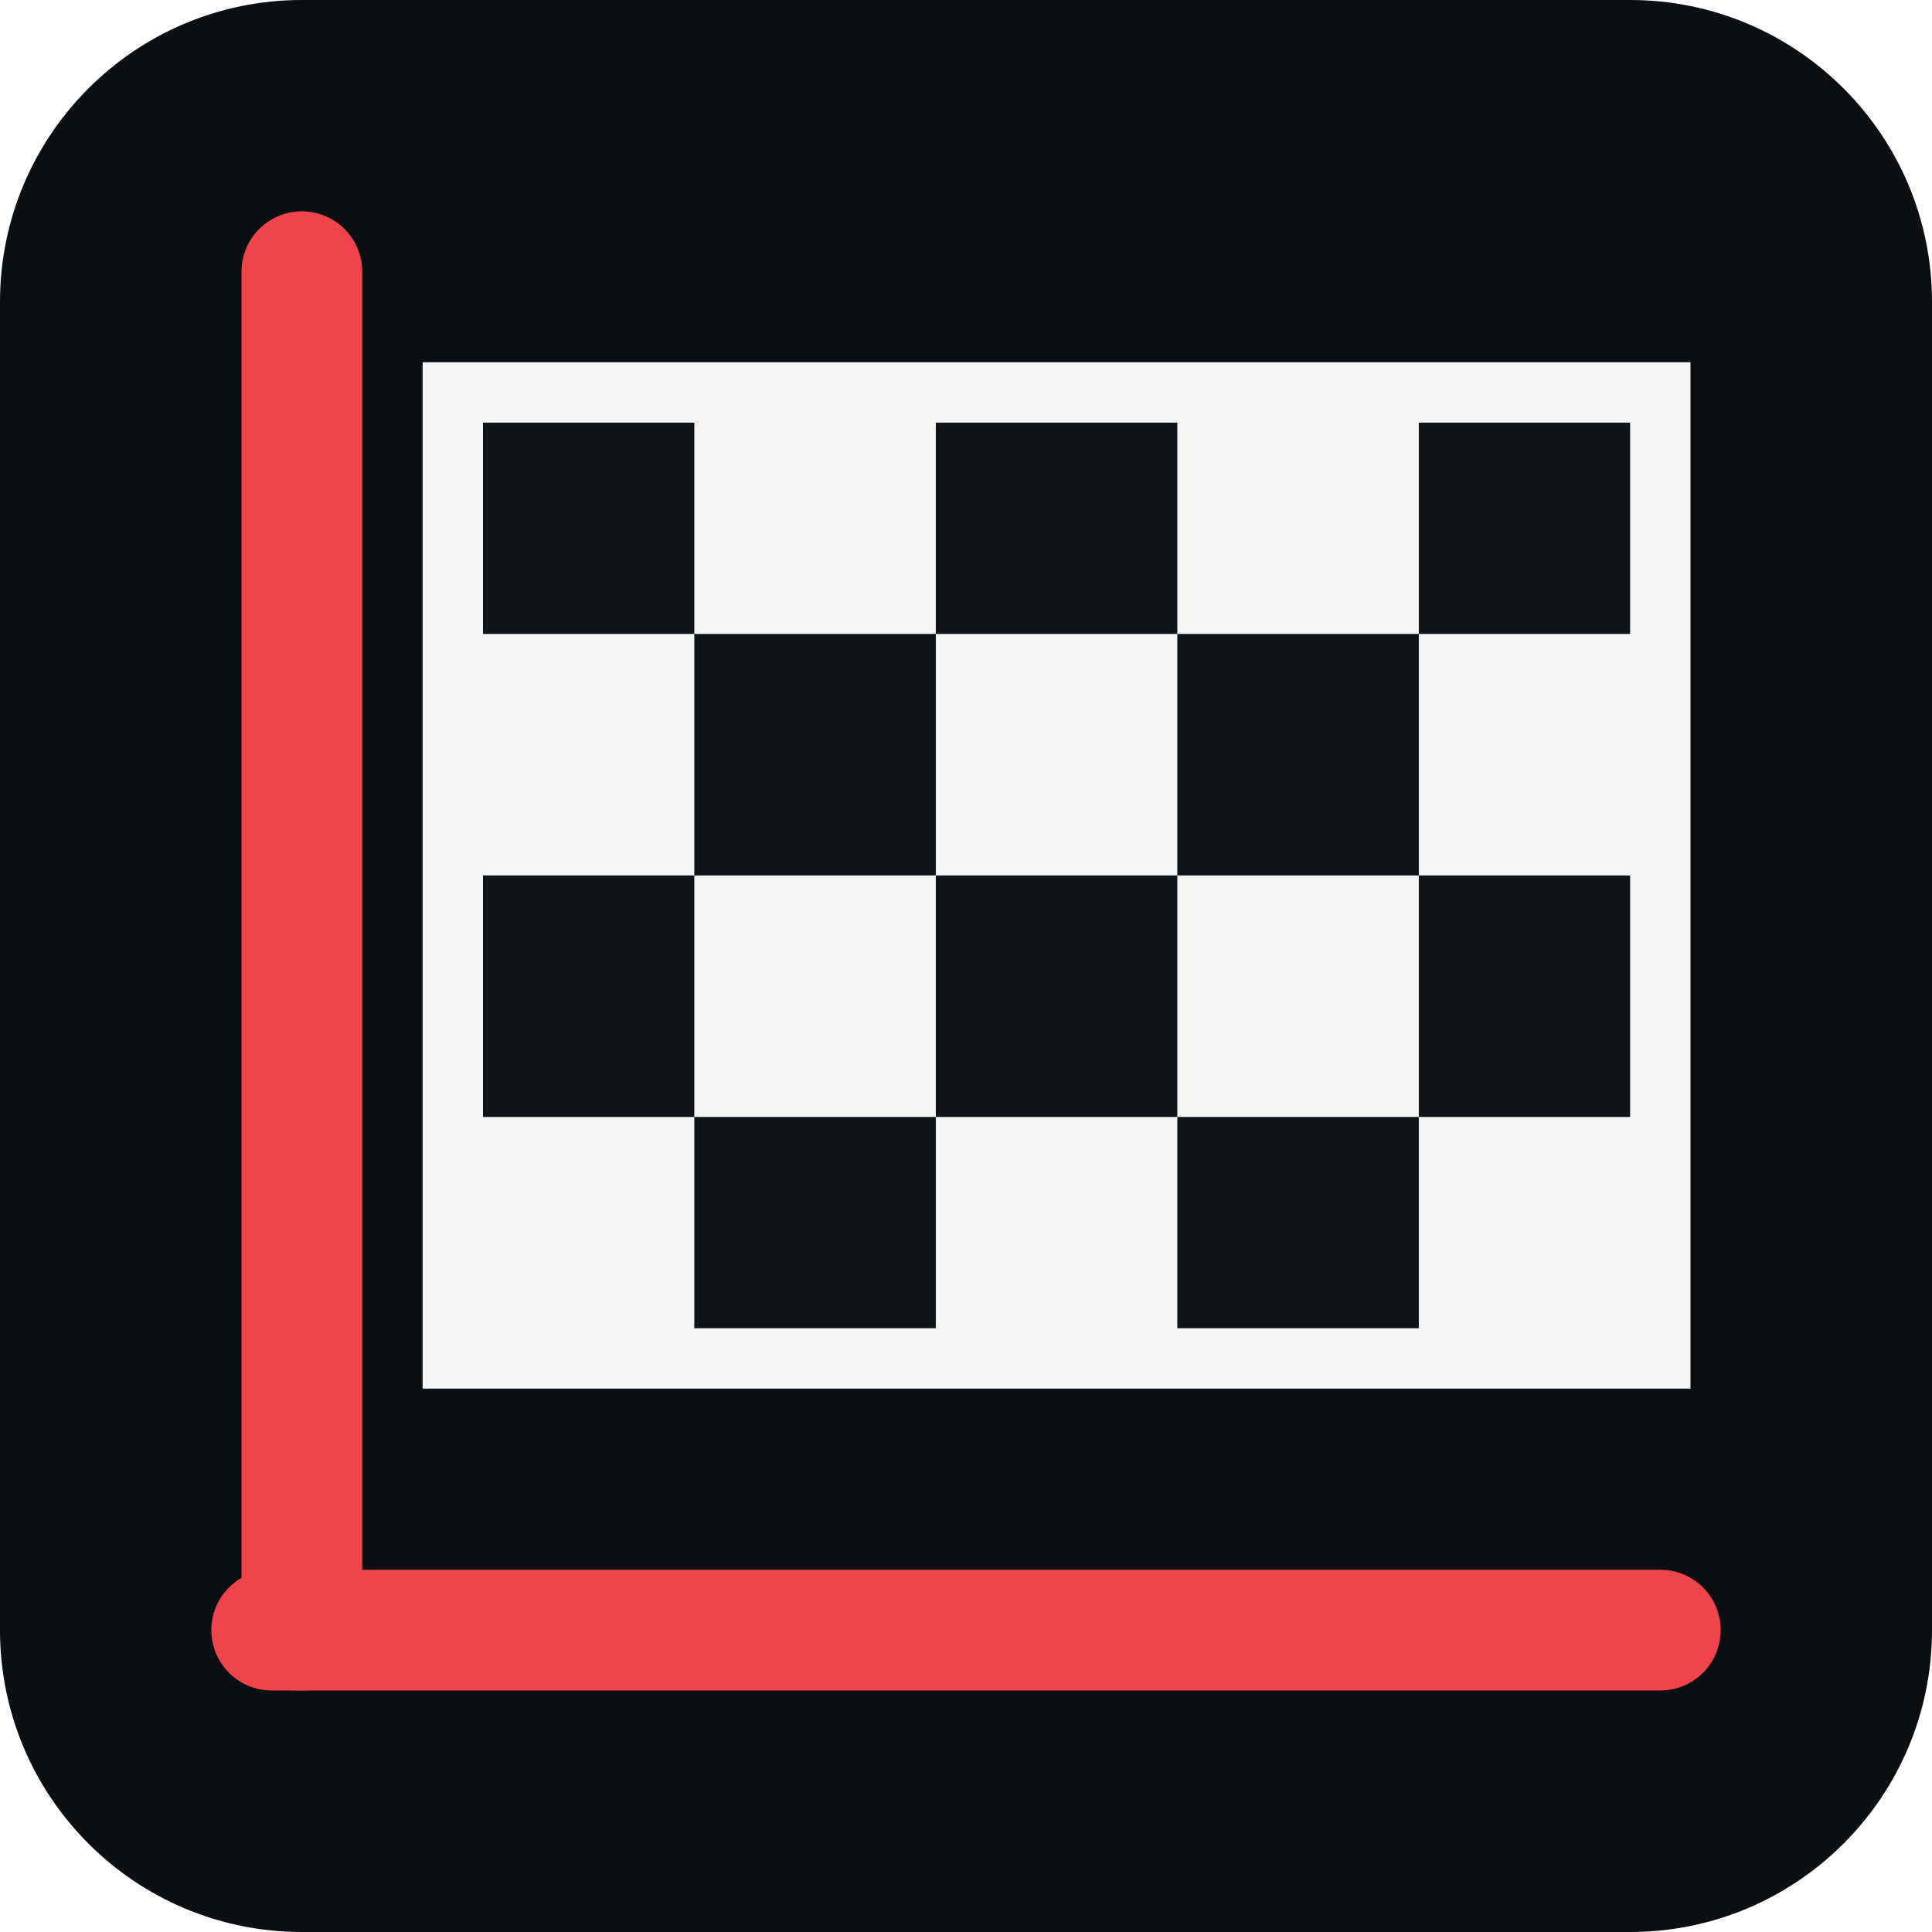
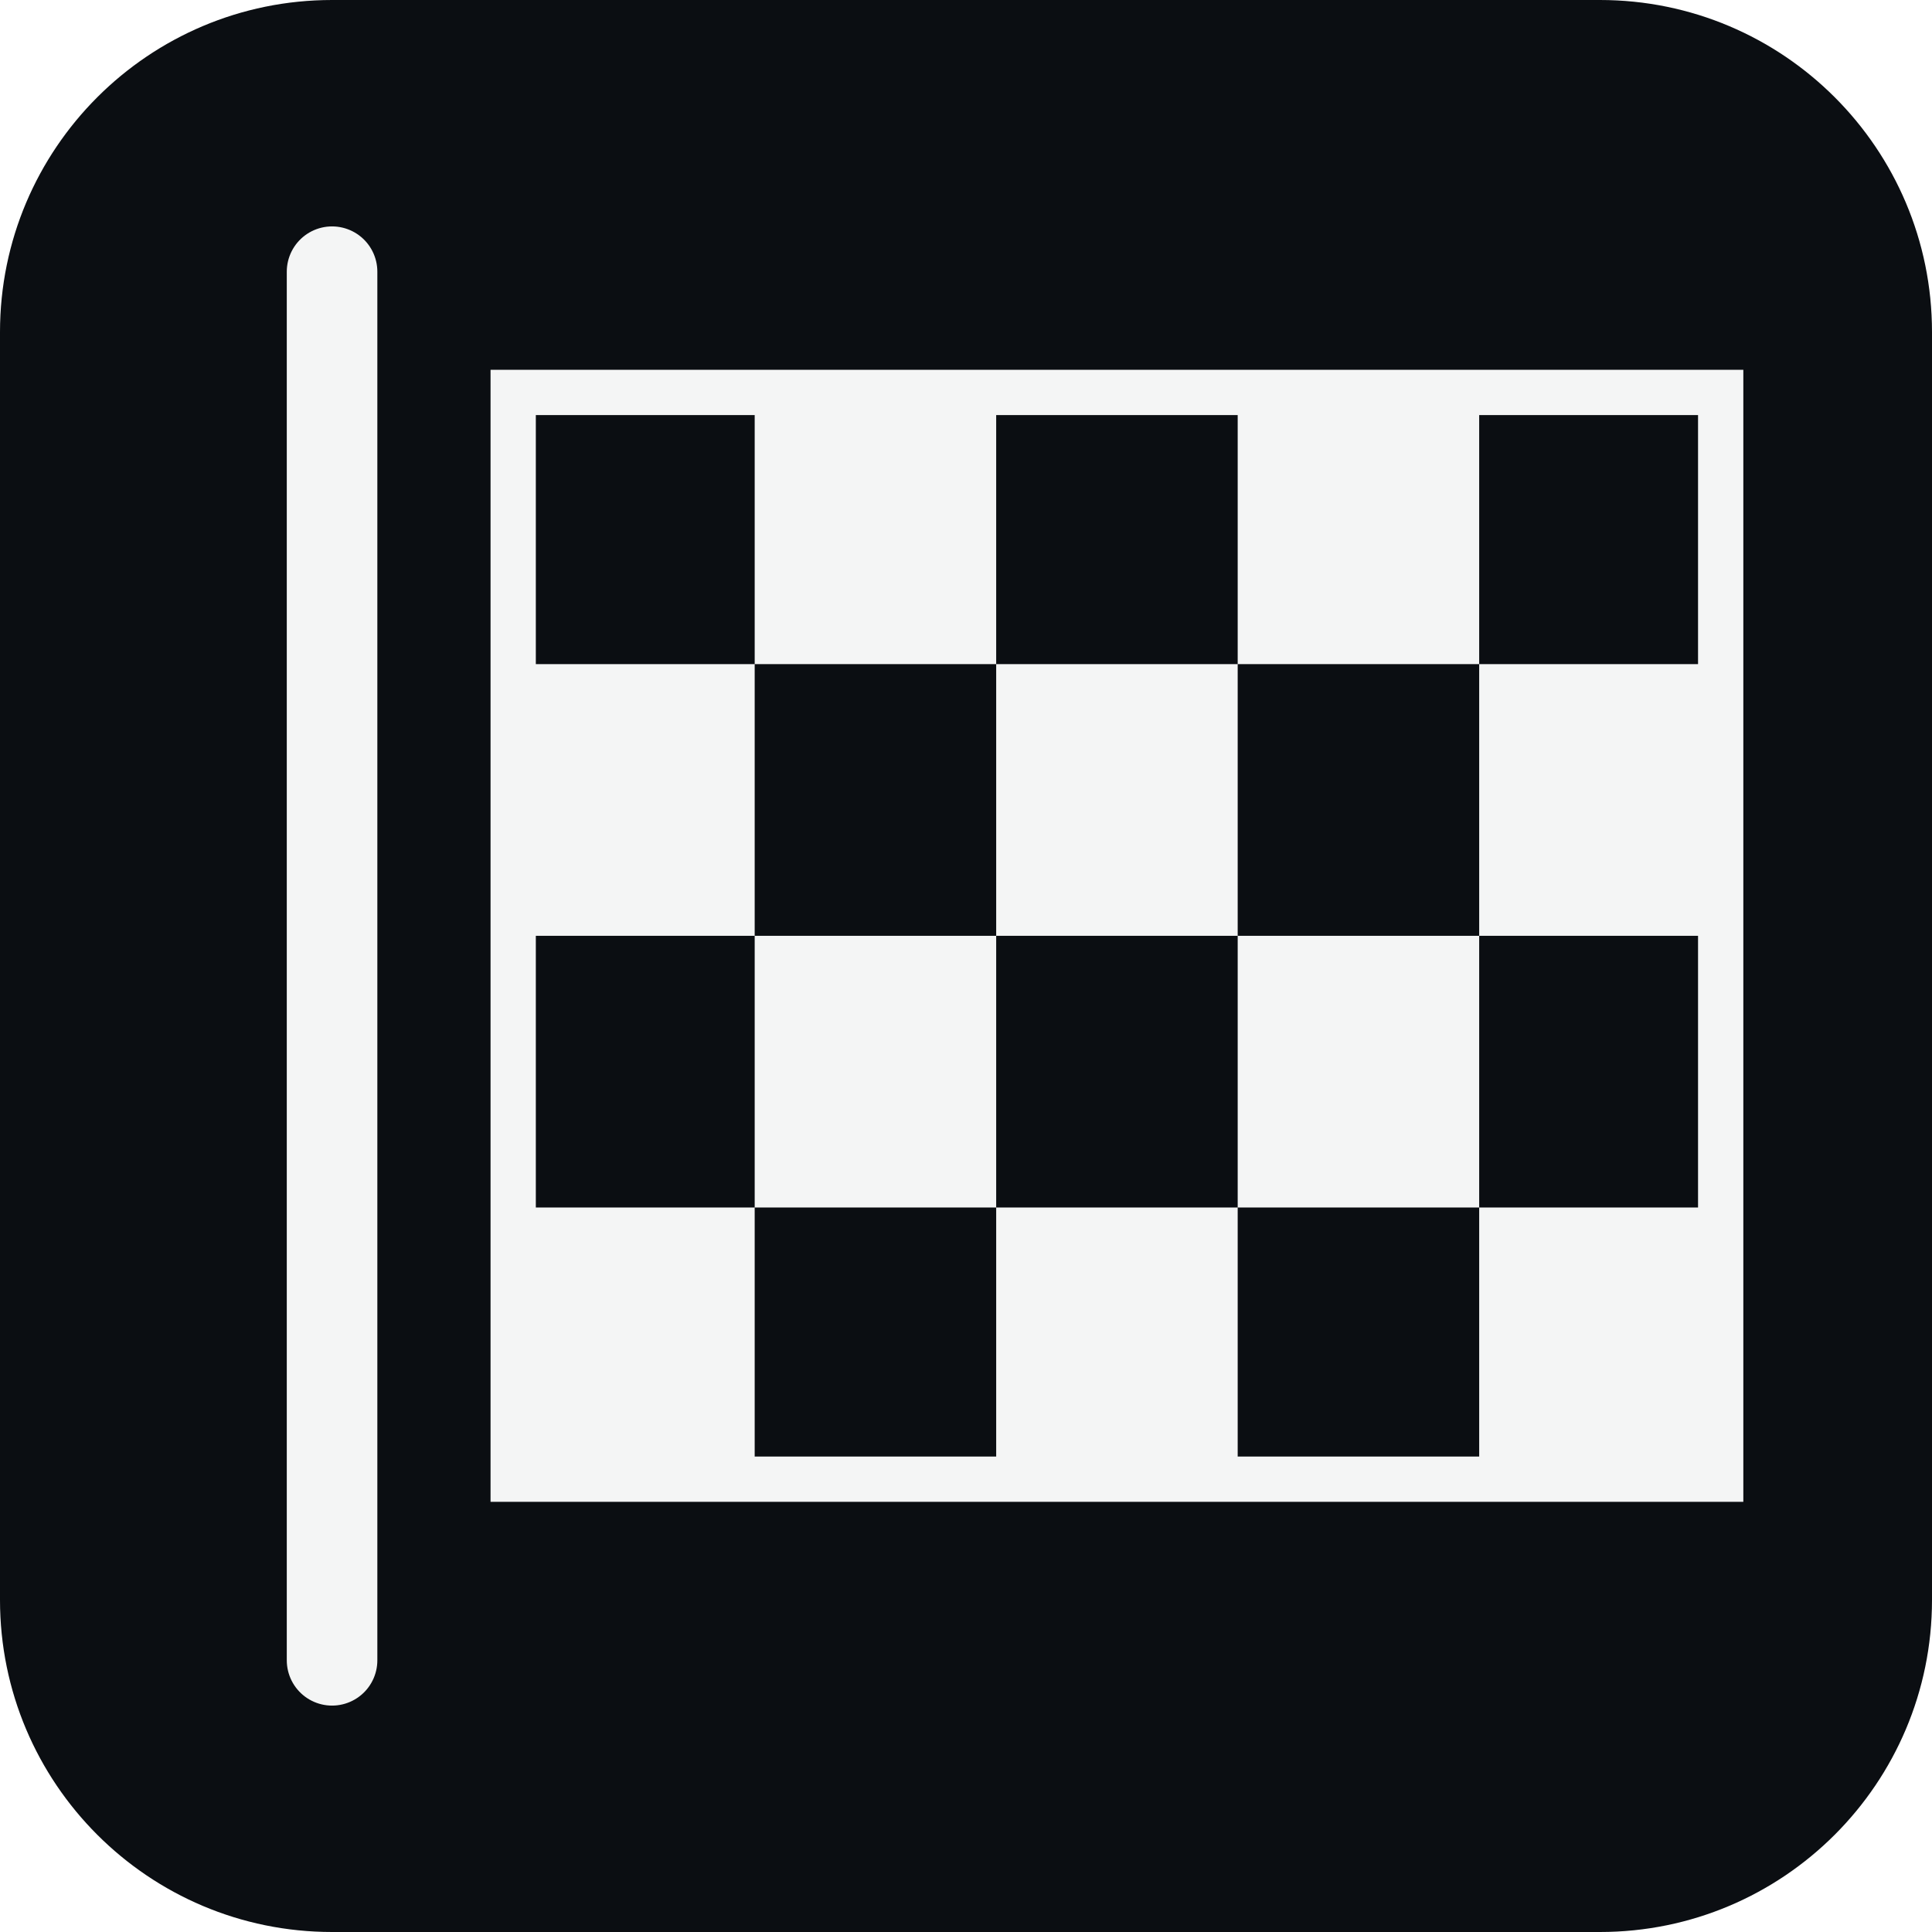
<svg xmlns="http://www.w3.org/2000/svg" viewBox="0 0 64 64" role="img" aria-labelledby="title">
-   <rect width="64" height="64" rx="10" fill="#0b0e12" />
-   <path d="M10 9v45" stroke="#f0444d" stroke-width="4" stroke-linecap="round" />
-   <rect x="15" y="13" width="40" height="32" fill="#f4f5f5" />
-   <rect x="15" y="13" width="8" height="8" fill="#101318" />
-   <rect x="31" y="13" width="8" height="8" fill="#101318" />
-   <rect x="47" y="13" width="8" height="8" fill="#101318" />
-   <rect x="23" y="21" width="8" height="8" fill="#101318" />
-   <rect x="39" y="21" width="8" height="8" fill="#101318" />
-   <rect x="15" y="29" width="8" height="8" fill="#101318" />
-   <rect x="31" y="29" width="8" height="8" fill="#101318" />
-   <rect x="47" y="29" width="8" height="8" fill="#101318" />
-   <rect x="23" y="37" width="8" height="8" fill="#101318" />
-   <rect x="39" y="37" width="8" height="8" fill="#101318" />
-   <path d="M15 13h40v32H15z" fill="none" stroke="#f4f5f5" stroke-width="2" />
-   <path d="M9 54h46" stroke="#f0444d" stroke-width="4" stroke-linecap="round" />
+   <rect width="64" height="64" rx="11" fill="#0b0e12" />
+   <path d="M11 9v46" fill="none" stroke="#f4f5f5" stroke-width="3" stroke-linecap="round" />
+   <rect x="17" y="13" width="40" height="36" fill="#f4f5f5" />
+   <path d="M17 13h8v9h-8zm16 0h8v9h-8zm16 0h8v9h-8zM25 22h8v9h-8zm16 0h8v9h-8zM17 31h8v9h-8zm16 0h8v9h-8zm16 0h8v9h-8zM25 40h8v9h-8zm16 0h8v9h-8z" fill="#0b0e12" />
+   <rect x="17" y="13" width="40" height="36" fill="none" stroke="#f4f5f5" stroke-width="1.5" />
</svg>
